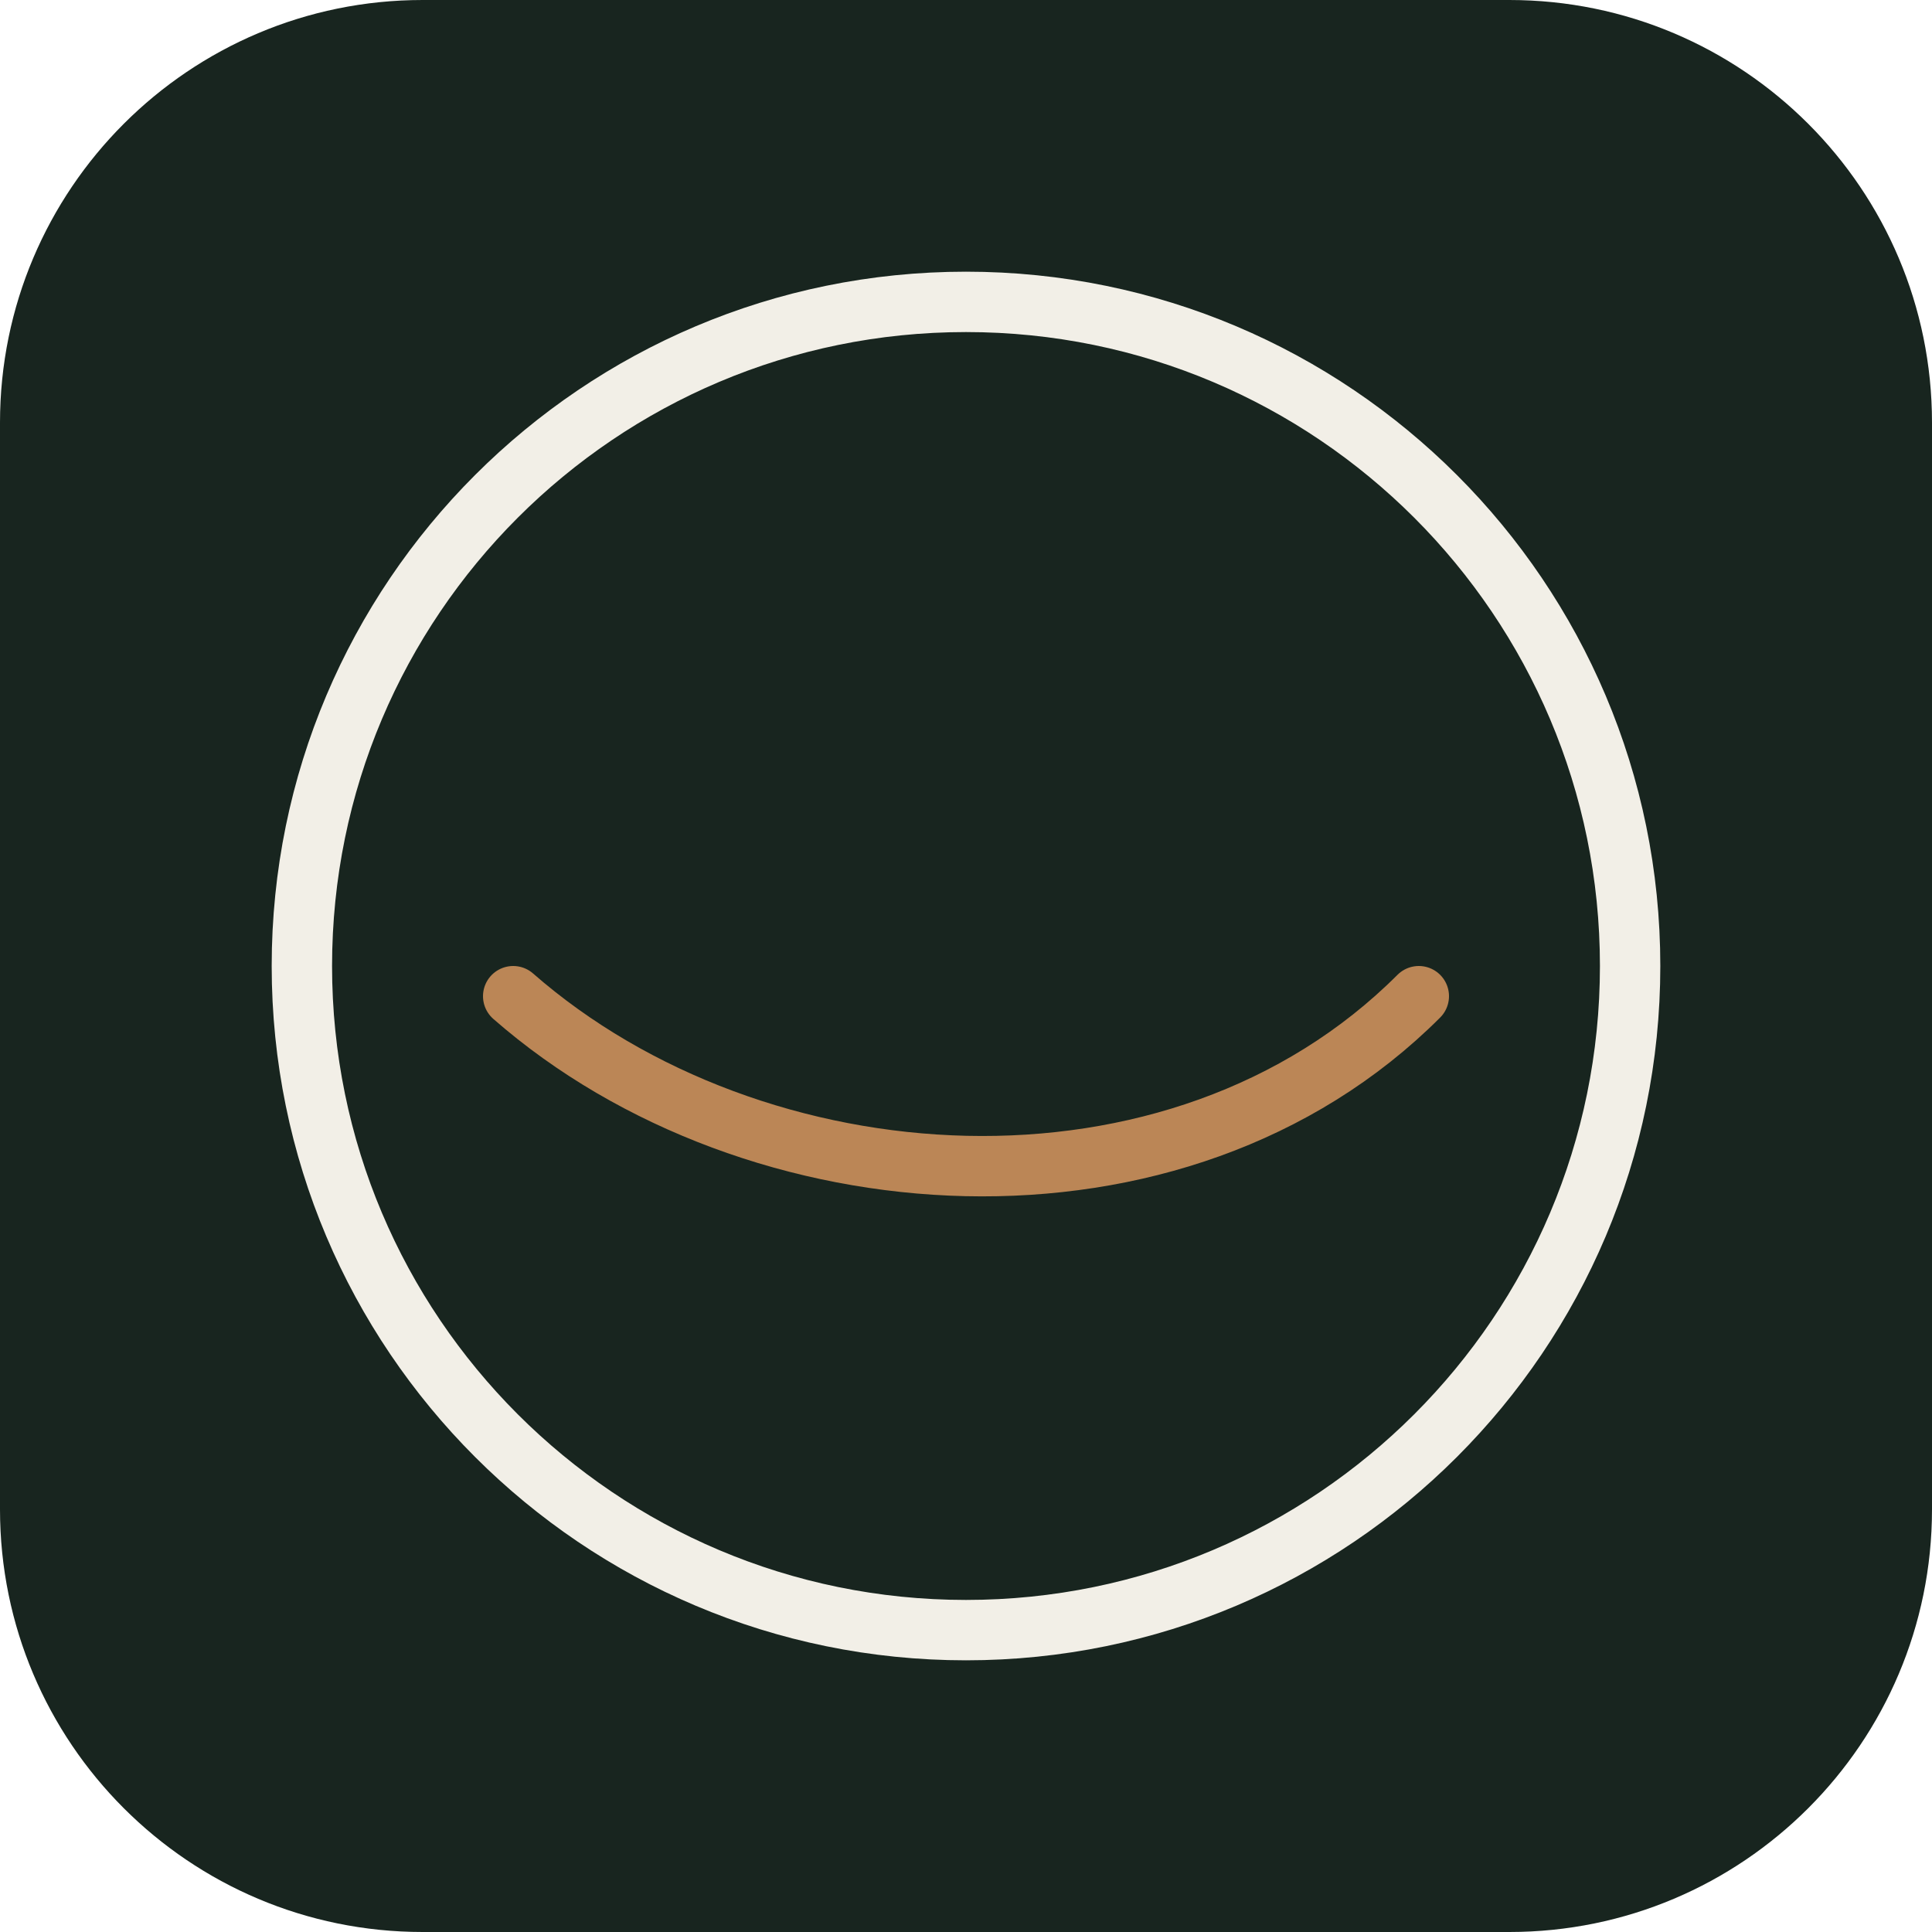
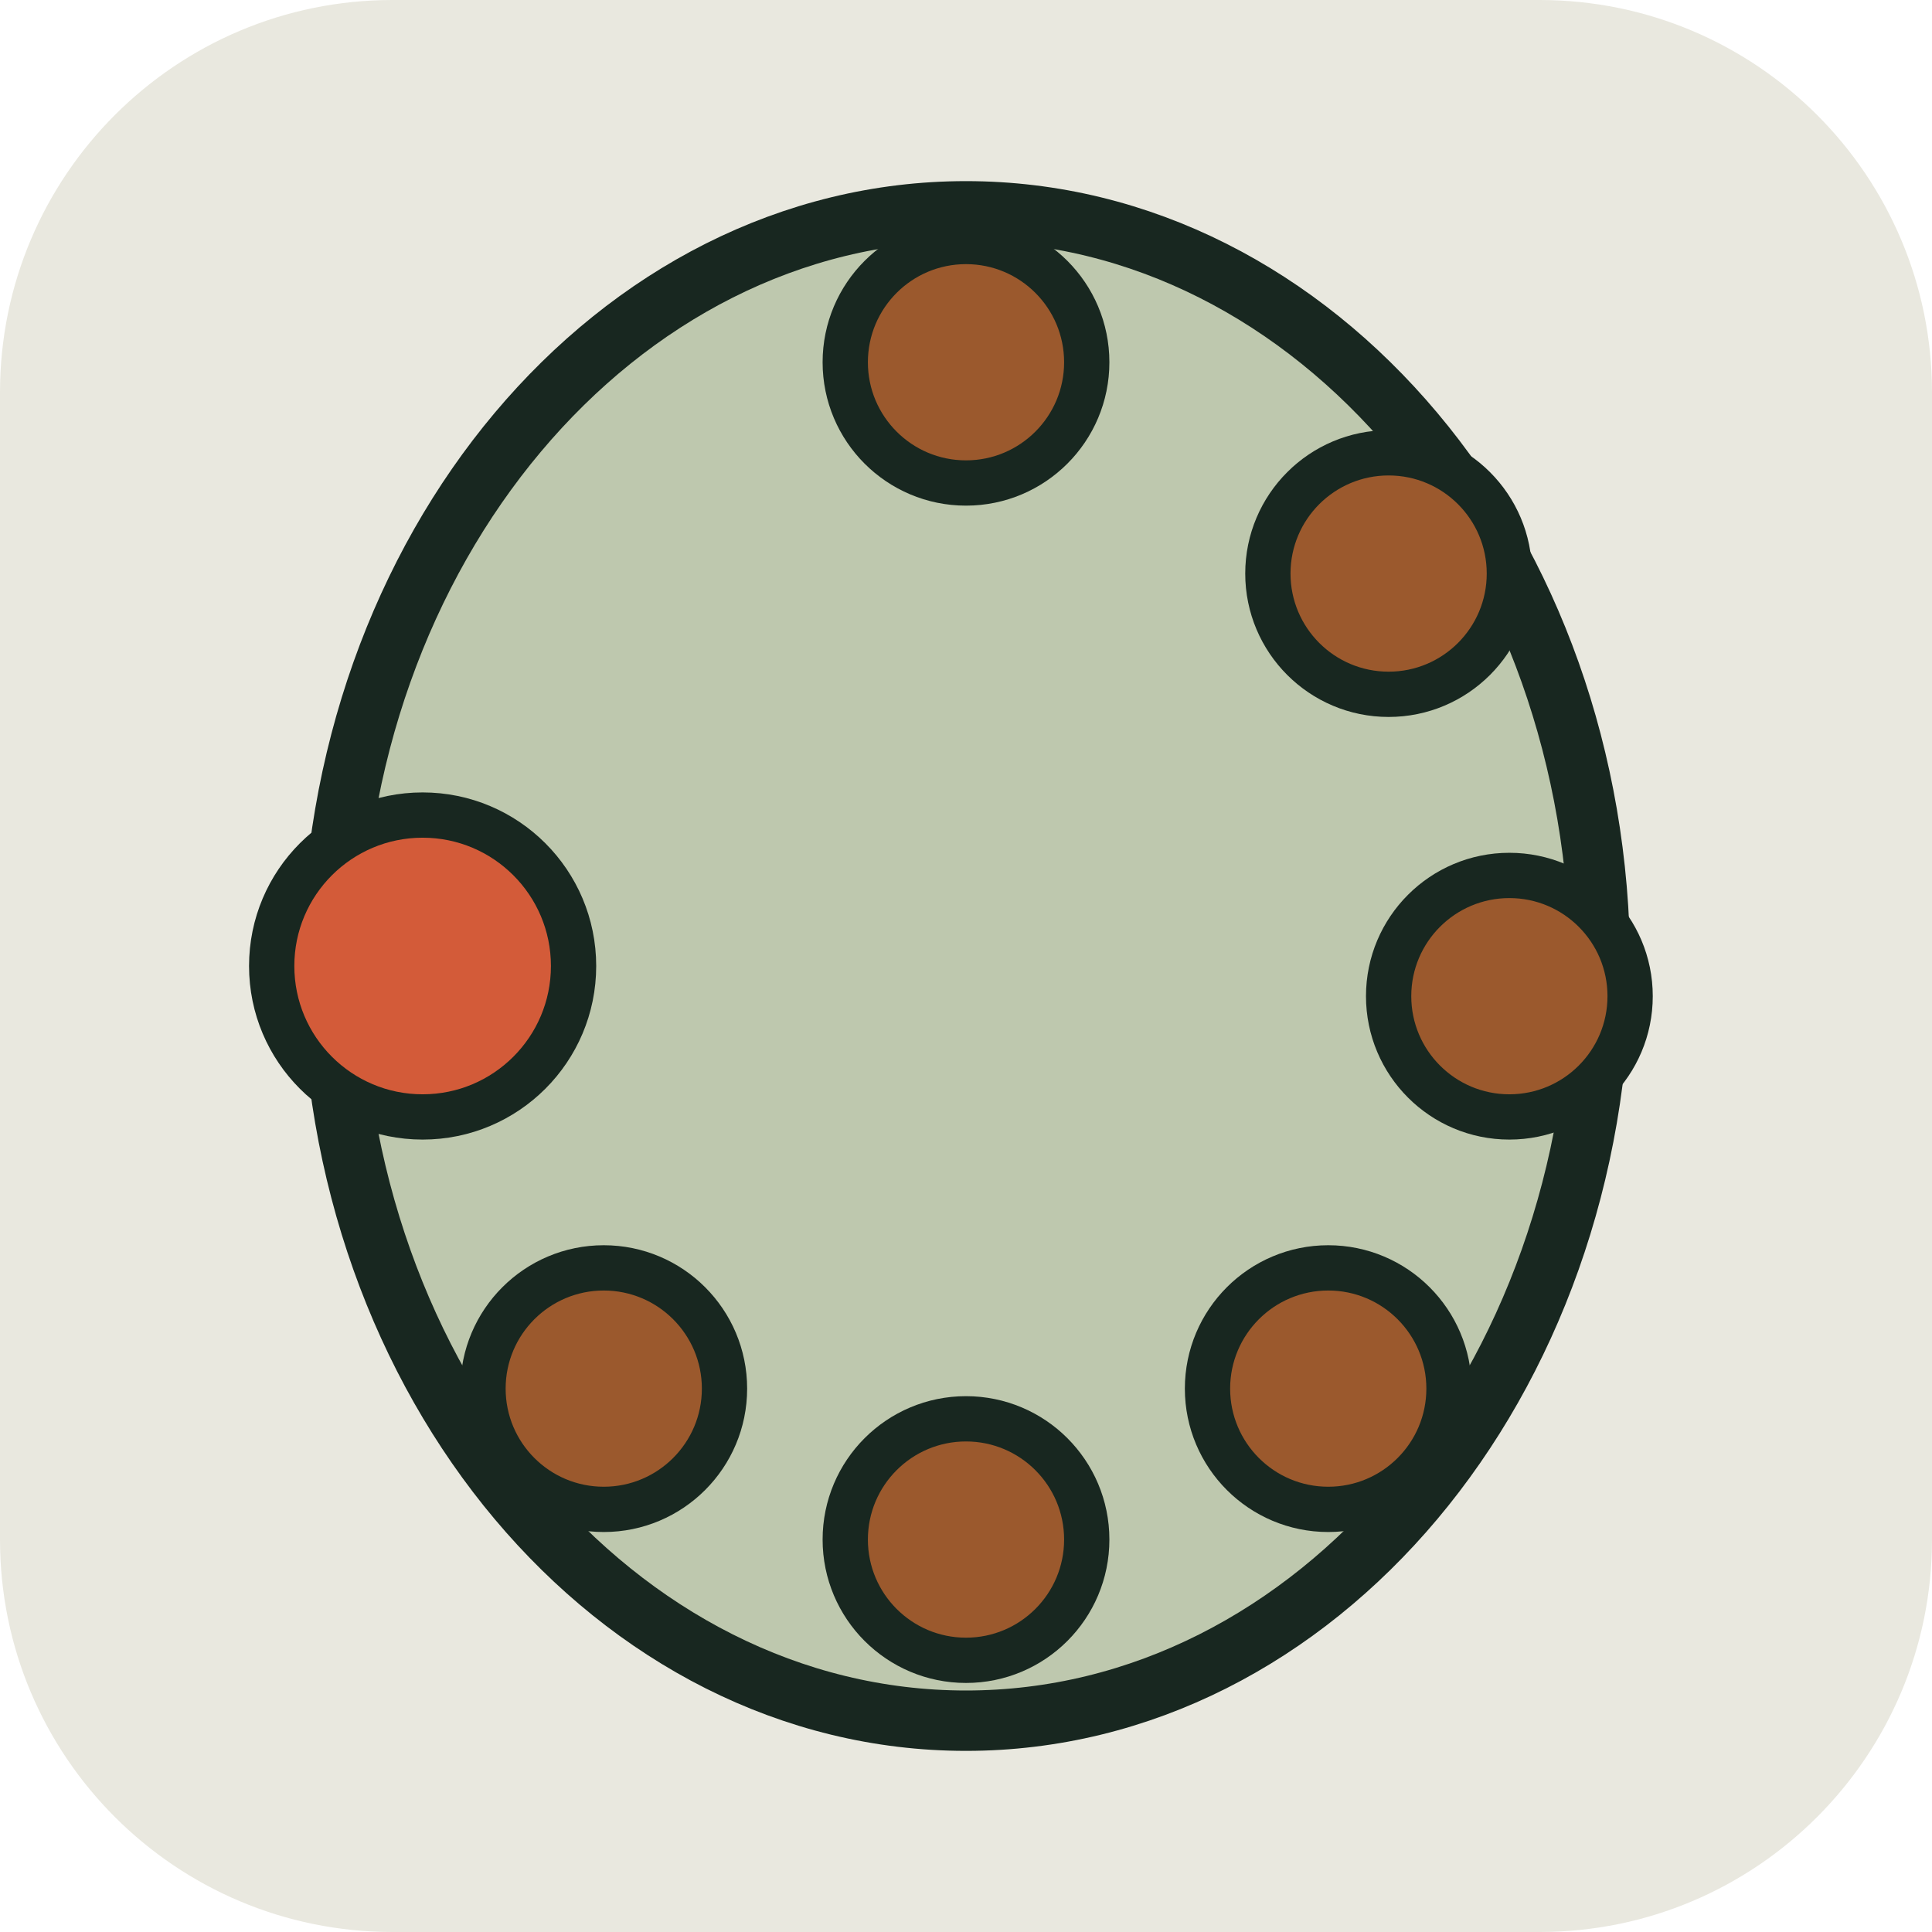
<svg xmlns="http://www.w3.org/2000/svg" viewBox="0 0 64 64">
-   <rect width="64" height="64" rx="14" fill="#18251f" />
-   <circle cx="32" cy="32" r="22" fill="none" stroke="#f2efe7" stroke-width="2" />
-   <path d="M17 33c8 7 22 8 30 0" fill="none" stroke="#bb8656" stroke-width="2" stroke-linecap="round" />
+   <rect width="64" height="64" rx="13" fill="#e9e8df" />
+   <ellipse cx="32" cy="32" rx="21" ry="25" fill="#bec8ae" stroke="#182720" stroke-width="2" />
+   <g fill="#9b592d" stroke="#182720" stroke-width="1.5">
+     <circle cx="32" cy="12" r="4" />
+     <circle cx="46" cy="19" r="4" />
+     <circle cx="50" cy="33" r="4" />
+     <circle cx="44" cy="46" r="4" />
+     <circle cx="32" cy="51" r="4" />
+     <circle cx="20" cy="46" r="4" />
+   </g>
+   <circle cx="14" cy="32" r="5" fill="#d35b39" stroke="#182720" stroke-width="1.5" />
</svg>
